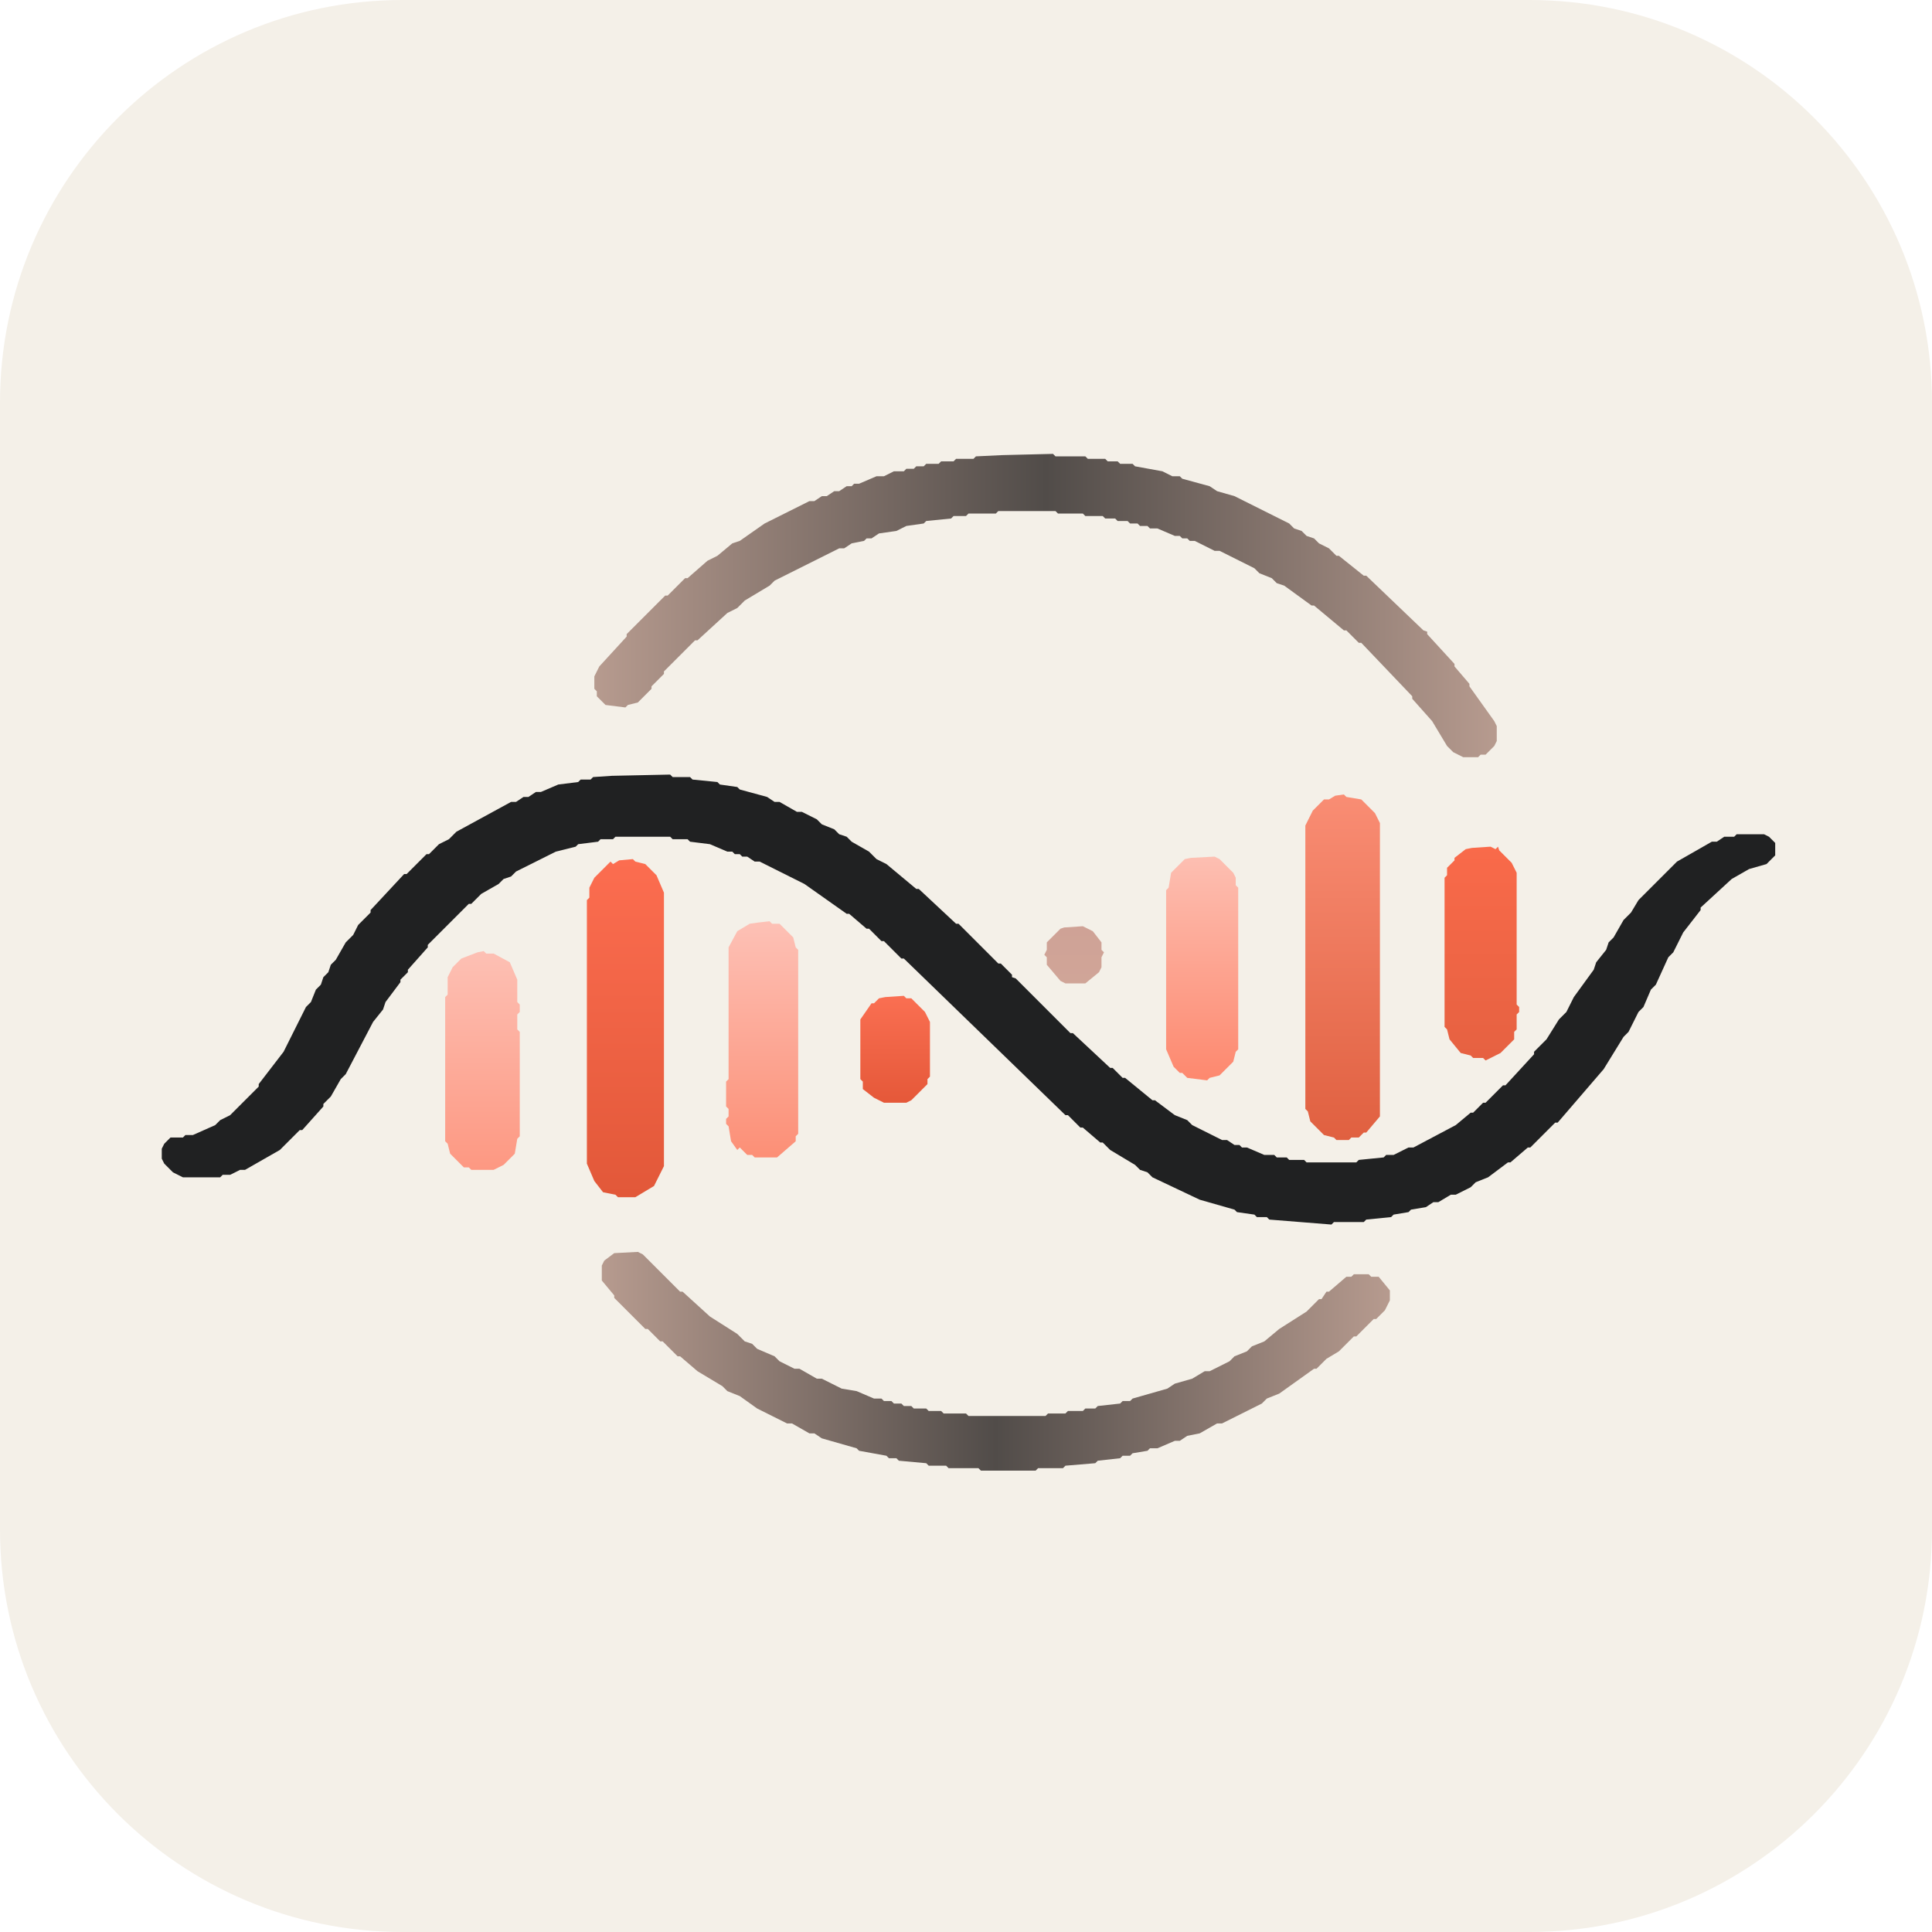
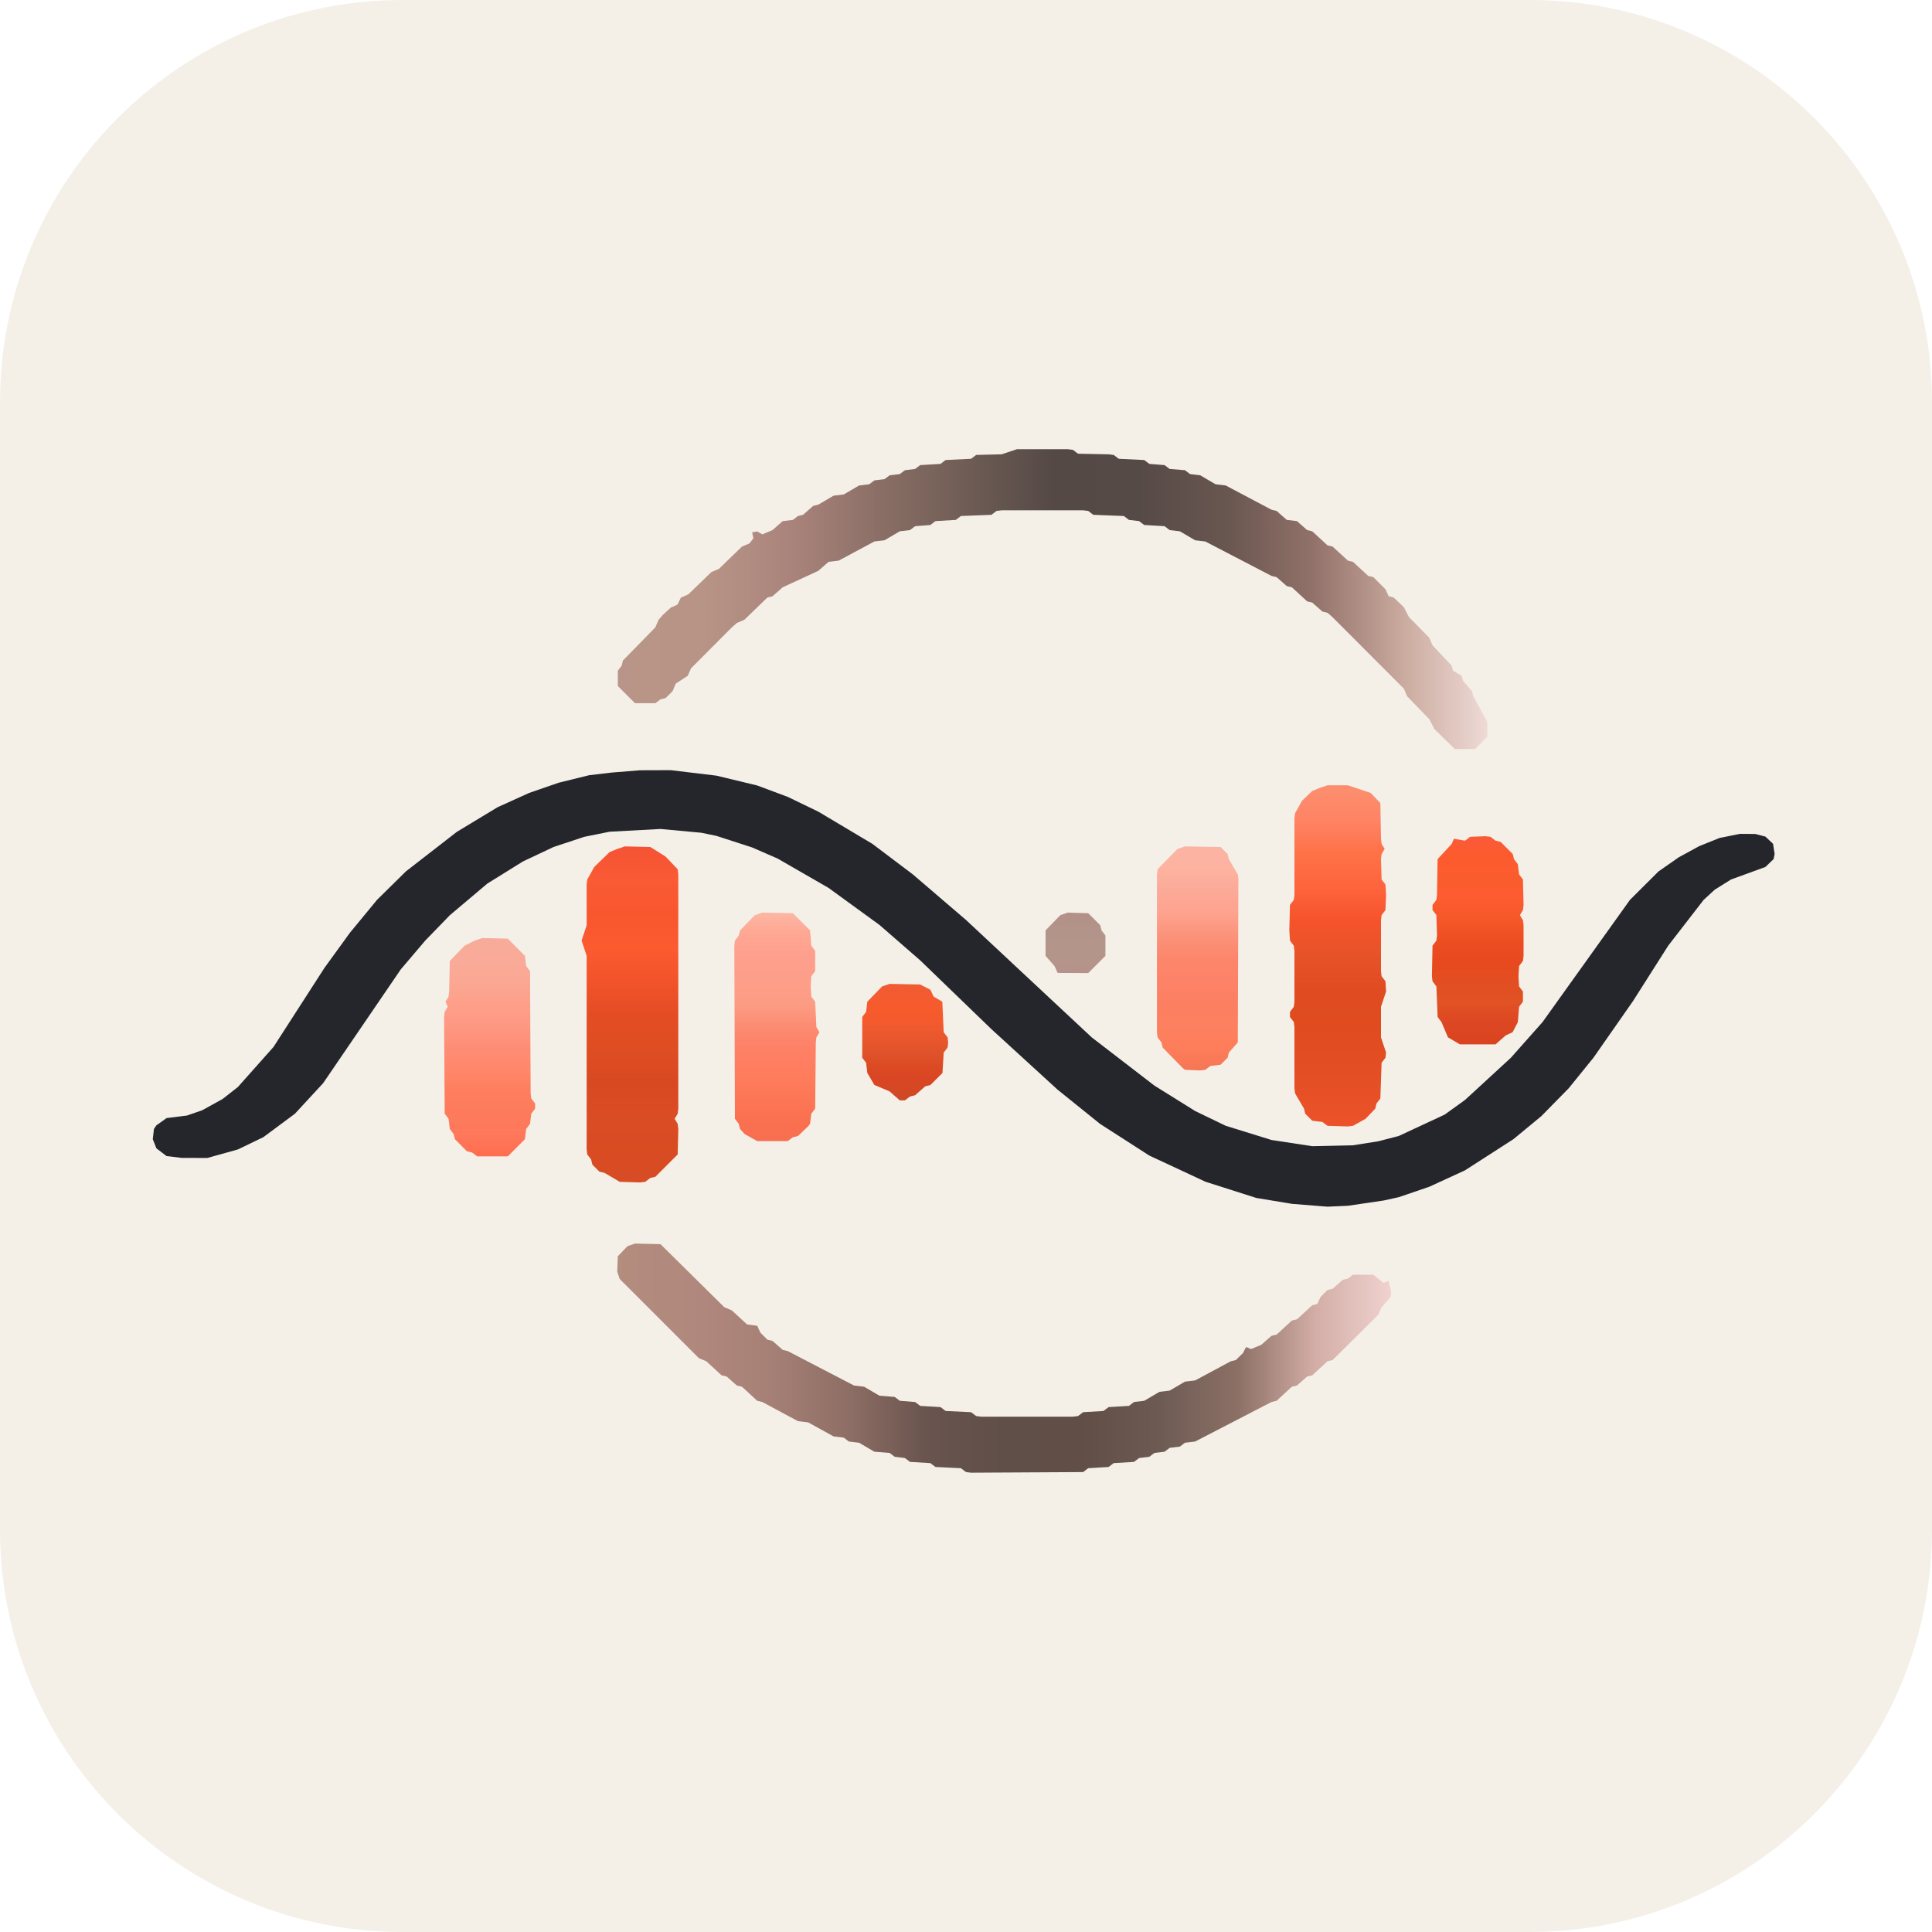
<svg xmlns="http://www.w3.org/2000/svg" viewBox="0 0 96 96" fill-rule="evenodd">
  <rect width="96" height="96" rx="20" fill="#f4f0e8" />
  <defs>
-     <linearGradient id="arc">
-       <stop stop-color="#b79b8f" />
-       <stop offset=".5" stop-color="#514c49" />
-       <stop offset="1" stop-color="#b79b8f" />
-     </linearGradient>
-     <linearGradient id="mark0" x1="0" y1="0" x2="0" y2="1">
-       <stop stop-color="#fdc0b4" />
-       <stop offset="1" stop-color="#fd9882" />
-     </linearGradient>
-     <linearGradient id="mark1" x1="0" y1="0" x2="0" y2="1">
-       <stop stop-color="#fc6d50" />
-       <stop offset="1" stop-color="#e25839" />
-     </linearGradient>
-     <linearGradient id="mark2" x1="0" y1="0" x2="0" y2="1">
-       <stop stop-color="#fdc1b6" />
-       <stop offset="1" stop-color="#fc8f76" />
-     </linearGradient>
-     <linearGradient id="mark3" x1="0" y1="0" x2="0" y2="1">
-       <stop stop-color="#fa6f52" />
-       <stop offset="1" stop-color="#e55839" />
-     </linearGradient>
-     <linearGradient id="mark4" x1="0" y1="0" x2="0" y2="1">
-       <stop stop-color="#cfa296" />
-       <stop offset="1" stop-color="#d0a598" />
-     </linearGradient>
-     <linearGradient id="mark5" x1="0" y1="0" x2="0" y2="1">
-       <stop stop-color="#fdbfb2" />
-       <stop offset="1" stop-color="#fd886e" />
-     </linearGradient>
-     <linearGradient id="mark6" x1="0" y1="0" x2="0" y2="1">
-       <stop stop-color="#f98d74" />
-       <stop offset="1" stop-color="#e06040" />
-     </linearGradient>
-     <linearGradient id="mark7" x1="0" y1="0" x2="0" y2="1">
-       <stop stop-color="#f96a4a" />
-       <stop offset="1" stop-color="#e66141" />
+     <linearGradient id="approved-gradient-1" x1="0" y1="0" x2="0" y2="1">
+       <stop offset="0.00" stop-color="#f8ab9a" />
+       <stop offset="0.10" stop-color="#faaa99" />
+       <stop offset="0.20" stop-color="#faa893" />
+       <stop offset="0.30" stop-color="#fe9f8a" />
+       <stop offset="0.40" stop-color="#fd9883" />
+       <stop offset="0.50" stop-color="#fe8d76" />
+       <stop offset="0.60" stop-color="#ff876a" />
+       <stop offset="0.70" stop-color="#fe7e5e" />
+       <stop offset="0.80" stop-color="#fd7b5c" />
+       <stop offset="0.90" stop-color="#ff785b" />
+       <stop offset="1.00" stop-color="#ff6d4f" />
+     </linearGradient>
+     <linearGradient id="approved-gradient-2" x1="0" y1="0" x2="0" y2="1">
+       <stop offset="0.00" stop-color="#f55334" />
+       <stop offset="0.10" stop-color="#fa5a34" />
+       <stop offset="0.20" stop-color="#f8572e" />
+       <stop offset="0.30" stop-color="#fc5b30" />
+       <stop offset="0.40" stop-color="#f2532a" />
+       <stop offset="0.50" stop-color="#e44d24" />
+       <stop offset="0.60" stop-color="#df4d23" />
+       <stop offset="0.70" stop-color="#d94921" />
+       <stop offset="0.80" stop-color="#da4c24" />
+       <stop offset="0.90" stop-color="#d94b21" />
+       <stop offset="1.00" stop-color="#d84c26" />
+     </linearGradient>
+     <linearGradient id="approved-gradient-3" x1="0" y1="0" x2="1" y2="0">
+       <stop offset="0.00" stop-color="#b99589" />
+       <stop offset="0.10" stop-color="#b89486" />
+       <stop offset="0.20" stop-color="#aa847c" />
+       <stop offset="0.30" stop-color="#8b6f66" />
+       <stop offset="0.40" stop-color="#6f5d55" />
+       <stop offset="0.50" stop-color="#554946" />
+       <stop offset="0.60" stop-color="#564a47" />
+       <stop offset="0.70" stop-color="#695650" />
+       <stop offset="0.80" stop-color="#92726a" />
+       <stop offset="0.90" stop-color="#caaa9e" />
+       <stop offset="1.00" stop-color="#efdbd7" />
+     </linearGradient>
+     <linearGradient id="approved-gradient-4" x1="0" y1="0" x2="1" y2="0">
+       <stop offset="0.00" stop-color="#b38d7e" />
+       <stop offset="0.10" stop-color="#b1887d" />
+       <stop offset="0.20" stop-color="#a68076" />
+       <stop offset="0.30" stop-color="#8e6e65" />
+       <stop offset="0.40" stop-color="#69544e" />
+       <stop offset="0.50" stop-color="#604e48" />
+       <stop offset="0.60" stop-color="#604e47" />
+       <stop offset="0.70" stop-color="#6d5b53" />
+       <stop offset="0.80" stop-color="#8c7066" />
+       <stop offset="0.90" stop-color="#d3aea7" />
+       <stop offset="1.00" stop-color="#f1d3d0" />
+     </linearGradient>
+     <linearGradient id="approved-gradient-5" x1="0" y1="0" x2="0" y2="1">
+       <stop offset="0.00" stop-color="#fdb6a3" />
+       <stop offset="0.10" stop-color="#fea692" />
+       <stop offset="0.20" stop-color="#fe9e8c" />
+       <stop offset="0.30" stop-color="#fd9e8a" />
+       <stop offset="0.40" stop-color="#fd9c84" />
+       <stop offset="0.50" stop-color="#fc8b72" />
+       <stop offset="0.60" stop-color="#fe8066" />
+       <stop offset="0.70" stop-color="#ff7d5e" />
+       <stop offset="0.80" stop-color="#fd7756" />
+       <stop offset="0.90" stop-color="#fa7151" />
+       <stop offset="1.00" stop-color="#f86e50" />
+     </linearGradient>
+     <linearGradient id="approved-gradient-6" x1="0" y1="0" x2="0" y2="1">
+       <stop offset="0.00" stop-color="#f05b33" />
+       <stop offset="0.10" stop-color="#f45b2f" />
+       <stop offset="0.20" stop-color="#f65b2d" />
+       <stop offset="0.30" stop-color="#f55a2d" />
+       <stop offset="0.40" stop-color="#ee592f" />
+       <stop offset="0.50" stop-color="#e7562c" />
+       <stop offset="0.60" stop-color="#df522a" />
+       <stop offset="0.70" stop-color="#dc4b24" />
+       <stop offset="0.80" stop-color="#da4623" />
+       <stop offset="0.90" stop-color="#d64724" />
+       <stop offset="1.00" stop-color="#cc4927" />
+     </linearGradient>
+     <linearGradient id="approved-gradient-7" x1="0" y1="0" x2="0" y2="1">
+       <stop offset="0.00" stop-color="#b39188" />
+       <stop offset="0.10" stop-color="#b39188" />
+       <stop offset="0.20" stop-color="#b29388" />
+       <stop offset="0.30" stop-color="#b3948a" />
+       <stop offset="0.40" stop-color="#b3948a" />
+       <stop offset="0.50" stop-color="#b4958a" />
+       <stop offset="0.60" stop-color="#b4958a" />
+       <stop offset="0.70" stop-color="#b4958a" />
+       <stop offset="0.80" stop-color="#b5948b" />
+       <stop offset="0.90" stop-color="#b5938b" />
+       <stop offset="1.00" stop-color="#b5938b" />
+     </linearGradient>
+     <linearGradient id="approved-gradient-8" x1="0" y1="0" x2="0" y2="1">
+       <stop offset="0.00" stop-color="#fbb3a3" />
+       <stop offset="0.10" stop-color="#fdb3a0" />
+       <stop offset="0.20" stop-color="#fca998" />
+       <stop offset="0.30" stop-color="#fea28e" />
+       <stop offset="0.40" stop-color="#fb927a" />
+       <stop offset="0.50" stop-color="#fc866b" />
+       <stop offset="0.60" stop-color="#fd8368" />
+       <stop offset="0.70" stop-color="#fc7f61" />
+       <stop offset="0.80" stop-color="#fd8060" />
+       <stop offset="0.90" stop-color="#fe7d5a" />
+       <stop offset="1.00" stop-color="#f57656" />
+     </linearGradient>
+     <linearGradient id="approved-gradient-9" x1="0" y1="0" x2="0" y2="1">
+       <stop offset="0.00" stop-color="#fb8f6f" />
+       <stop offset="0.10" stop-color="#ff8466" />
+       <stop offset="0.20" stop-color="#fe7248" />
+       <stop offset="0.30" stop-color="#fe643d" />
+       <stop offset="0.40" stop-color="#f5532b" />
+       <stop offset="0.50" stop-color="#e75328" />
+       <stop offset="0.60" stop-color="#e04b22" />
+       <stop offset="0.70" stop-color="#e04c20" />
+       <stop offset="0.80" stop-color="#e24d23" />
+       <stop offset="0.90" stop-color="#e75026" />
+       <stop offset="1.00" stop-color="#ec522b" />
+     </linearGradient>
+     <linearGradient id="approved-gradient-10" x1="0" y1="0" x2="0" y2="1">
+       <stop offset="0.00" stop-color="#f95a39" />
+       <stop offset="0.10" stop-color="#fd5b2d" />
+       <stop offset="0.20" stop-color="#fb5c2e" />
+       <stop offset="0.30" stop-color="#fc5c2f" />
+       <stop offset="0.40" stop-color="#f6582a" />
+       <stop offset="0.50" stop-color="#ed4d21" />
+       <stop offset="0.60" stop-color="#e9491f" />
+       <stop offset="0.70" stop-color="#e24e21" />
+       <stop offset="0.80" stop-color="#e15224" />
+       <stop offset="0.90" stop-color="#dd4622" />
+       <stop offset="1.00" stop-color="#d94520" />
+     </linearGradient>
+     <linearGradient id="approved-gradient-20" x1="0" y1="0" x2="0" y2="1">
+       <stop offset="0.00" stop-color="#e34f23" />
+       <stop offset="0.10" stop-color="#e64f24" />
+       <stop offset="0.20" stop-color="#ea4f24" />
+       <stop offset="0.30" stop-color="#ec4f28" />
+       <stop offset="0.40" stop-color="#ec4e2a" />
+       <stop offset="0.50" stop-color="#eb502a" />
+       <stop offset="0.60" stop-color="#ea502a" />
+       <stop offset="0.70" stop-color="#eb5028" />
+       <stop offset="0.80" stop-color="#ed4c23" />
+       <stop offset="0.90" stop-color="#ed4923" />
+       <stop offset="1.00" stop-color="#ef4723" />
+     </linearGradient>
+     <linearGradient id="approved-gradient-21" x1="0" y1="0" x2="0" y2="1">
+       <stop offset="0.00" stop-color="#eb562f" />
+       <stop offset="0.10" stop-color="#ec562f" />
+       <stop offset="0.20" stop-color="#ed552f" />
+       <stop offset="0.30" stop-color="#ef542c" />
+       <stop offset="0.40" stop-color="#ee522a" />
+       <stop offset="0.50" stop-color="#ed5128" />
+       <stop offset="0.60" stop-color="#ed5129" />
+       <stop offset="0.70" stop-color="#ee522c" />
+       <stop offset="0.80" stop-color="#f0532c" />
+       <stop offset="0.90" stop-color="#f0522b" />
+       <stop offset="1.00" stop-color="#ee502a" />
+     </linearGradient>
+     <linearGradient id="approved-gradient-22" x1="0" y1="0" x2="0" y2="1">
+       <stop offset="0.00" stop-color="#ed532a" />
+       <stop offset="0.10" stop-color="#ef5328" />
+       <stop offset="0.20" stop-color="#ee5024" />
+       <stop offset="0.30" stop-color="#f05026" />
+       <stop offset="0.40" stop-color="#ee5128" />
+       <stop offset="0.50" stop-color="#ee5229" />
+       <stop offset="0.60" stop-color="#ed5026" />
+       <stop offset="0.70" stop-color="#ee4d26" />
+       <stop offset="0.80" stop-color="#f04c26" />
+       <stop offset="0.90" stop-color="#f14e24" />
+       <stop offset="1.00" stop-color="#f04c23" />
+     </linearGradient>
+     <linearGradient id="approved-gradient-23" x1="0" y1="0" x2="0" y2="1">
+       <stop offset="0.00" stop-color="#ea522c" />
+       <stop offset="0.10" stop-color="#ef4c26" />
+       <stop offset="0.20" stop-color="#f04f28" />
+       <stop offset="0.30" stop-color="#f04f29" />
+       <stop offset="0.40" stop-color="#f14e28" />
+       <stop offset="0.50" stop-color="#f04f29" />
+       <stop offset="0.60" stop-color="#f04f26" />
+       <stop offset="0.70" stop-color="#f04d25" />
+       <stop offset="0.80" stop-color="#f04e27" />
+       <stop offset="0.90" stop-color="#f04a23" />
+       <stop offset="1.00" stop-color="#f04c26" />
    </linearGradient>
  </defs>
-   <g transform="translate(6 21.13235) scale(.1235294) translate(-425 -185)">
-     <path d="M779.50,197.00L800.00,196.50L801.00,197.50L813.00,197.50L814.00,198.50L821.00,198.50L822.00,199.50L826.00,199.50L827.00,200.50L832.00,200.50L833.00,201.50L844.00,203.50L848.00,205.50L851.00,205.50L852.00,206.50L863.00,209.50L866.00,211.50L873.00,213.50L895.00,224.50L897.00,226.50L900.00,227.50L902.00,229.50L905.00,230.50L907.00,232.50L911.00,234.50L914.00,237.50L915.00,237.50L925.00,245.50L926.00,245.50L949.00,267.50L950.50,268.00L950.50,269.00L961.50,281.00L961.50,282.00L967.50,289.00L967.50,290.00L977.50,304.00L978.50,306.00L978.50,312.00L977.50,314.00L974.00,317.50L972.00,317.50L971.00,318.50L965.00,318.50L961.00,316.50L958.50,314.00L952.50,304.00L944.50,295.00L944.50,294.00L924.00,272.50L923.00,272.50L918.00,267.50L917.00,267.50L905.00,257.50L904.00,257.50L893.00,249.50L890.00,248.50L888.00,246.50L883.00,244.50L881.00,242.50L867.00,235.50L865.00,235.50L857.00,231.50L855.00,231.50L854.00,230.50L852.00,230.50L851.00,229.50L849.00,229.50L842.00,226.50L839.00,226.50L838.00,225.50L835.00,225.50L834.00,224.50L831.00,224.50L830.00,223.50L826.00,223.50L825.00,222.50L821.00,222.50L820.00,221.50L813.00,221.50L812.00,220.50L802.00,220.50L801.00,219.50L778.00,219.50L777.00,220.50L766.00,220.50L765.00,221.50L760.00,221.50L759.00,222.50L749.00,223.50L748.00,224.50L741.00,225.50L737.00,227.50L730.00,228.50L727.00,230.50L725.00,230.50L724.00,231.50L719.00,232.50L716.00,234.50L714.00,234.50L688.00,247.50L686.00,249.50L676.00,255.50L673.00,258.50L669.00,260.50L657.00,271.50L656.00,271.50L643.50,284.00L643.50,285.00L638.50,290.00L638.50,291.00L633.00,296.50L629.00,297.50L628.00,298.50L620.00,297.50L616.50,294.00L616.50,292.00L615.50,291.00L615.50,286.00L617.50,282.00L628.50,270.00L628.50,269.00L644.00,253.50L645.00,253.50L652.00,246.50L653.00,246.50L661.00,239.50L665.00,237.50L671.00,232.50L674.00,231.50L684.00,224.50L702.00,215.50L704.00,215.50L707.00,213.50L709.00,213.50L712.00,211.50L714.00,211.50L717.00,209.50L719.00,209.50L720.00,208.50L722.00,208.50L729.00,205.50L732.00,205.50L736.00,203.50L740.00,203.50L741.00,202.50L744.00,202.50L745.00,201.50L748.00,201.50L749.00,200.50L754.00,200.50L755.00,199.50L760.00,199.50L761.00,198.50L768.00,198.50L769.00,197.50L779.50,197.00Z" fill="url(#arc)" />
-     <path d="M623.50,518.00L633.00,517.50L635.00,518.50L650.00,533.50L651.00,533.50L662.00,543.50L673.00,550.50L676.00,553.50L679.00,554.50L681.00,556.50L688.00,559.50L690.00,561.50L696.00,564.50L698.00,564.50L705.00,568.50L707.00,568.50L715.00,572.50L721.00,573.50L728.00,576.50L731.00,576.50L732.00,577.50L735.00,577.50L736.00,578.50L739.00,578.50L740.00,579.50L743.00,579.50L744.00,580.50L749.00,580.50L750.00,581.50L755.00,581.50L756.00,582.50L765.00,582.50L766.00,583.50L797.00,583.50L798.00,582.50L805.00,582.50L806.00,581.50L812.00,581.50L813.00,580.50L817.00,580.50L818.00,579.50L827.00,578.50L828.00,577.50L831.00,577.50L832.00,576.50L846.00,572.50L849.00,570.50L856.00,568.50L861.00,565.50L863.00,565.50L871.00,561.50L873.00,559.50L878.00,557.50L880.00,555.50L885.00,553.50L891.00,548.50L902.00,541.50L907.00,536.50L908.00,536.50L910.00,533.50L911.00,533.50L918.00,527.50L920.00,527.50L921.00,526.50L927.00,526.50L928.00,527.50L931.00,527.50L935.50,533.00L935.50,537.00L933.50,541.00L930.00,544.50L929.00,544.50L922.00,551.50L921.00,551.50L915.00,557.50L910.00,560.50L906.00,564.50L905.00,564.50L891.00,574.50L886.00,576.50L884.00,578.50L868.00,586.50L866.00,586.50L859.00,590.50L854.00,591.50L851.00,593.50L849.00,593.50L842.00,596.50L839.00,596.50L838.00,597.50L832.00,598.50L831.00,599.50L828.00,599.50L827.00,600.50L818.00,601.50L817.00,602.50L805.00,603.50L804.00,604.50L794.00,604.50L793.00,605.50L771.00,605.50L770.00,604.50L758.00,604.50L757.00,603.50L750.00,603.50L749.00,602.50L738.00,601.50L737.00,600.50L734.00,600.50L733.00,599.50L722.00,597.50L721.00,596.50L707.00,592.50L704.00,590.50L702.00,590.50L695.00,586.50L693.00,586.50L681.00,580.50L674.00,575.50L669.00,573.50L667.00,571.50L657.00,565.50L650.00,559.50L649.00,559.50L643.00,553.50L642.00,553.50L637.00,548.50L636.00,548.50L623.50,536.00L623.50,535.00L618.50,529.00L618.50,523.00L619.50,521.00L623.50,518.00Z" fill="url(#arc)" />
-     <path fill="#202122" d="M622.50,326.00L646.00,325.50L647.00,326.50L654.00,326.50L655.00,327.50L665.00,328.50L666.00,329.50L673.00,330.50L674.00,331.50L685.00,334.50L688.00,336.50L690.00,336.50L697.00,340.50L699.00,340.50L705.00,343.50L707.00,345.50L712.00,347.50L714.00,349.50L717.00,350.50L719.00,352.50L726.00,356.50L729.00,359.50L733.00,361.50L745.00,371.50L746.00,371.50L761.00,385.50L762.00,385.50L778.00,401.50L779.00,401.50L783.50,406.00L783.50,407.00L785.00,407.50L807.00,429.50L808.00,429.50L823.00,443.50L824.00,443.50L828.00,447.50L829.00,447.50L840.00,456.50L841.00,456.50L849.00,462.50L854.00,464.50L856.00,466.50L868.00,472.50L870.00,472.50L873.00,474.50L875.00,474.50L876.00,475.50L878.00,475.50L885.00,478.50L889.00,478.50L890.00,479.50L894.00,479.50L895.00,480.50L901.00,480.50L902.00,481.50L922.00,481.50L923.00,480.50L933.00,479.50L934.00,478.50L937.00,478.50L943.00,475.50L945.00,475.50L962.00,466.50L968.00,461.50L969.00,461.50L973.00,457.50L974.00,457.50L981.00,450.50L982.00,450.50L993.50,438.00L993.50,437.00L998.50,432.00L1003.50,424.00L1006.50,421.00L1009.50,415.00L1017.50,404.00L1018.50,401.00L1022.50,396.00L1023.50,393.00L1025.50,391.00L1029.50,384.00L1032.50,381.00L1035.50,376.00L1051.00,360.50L1065.00,352.50L1067.00,352.50L1070.00,350.50L1074.00,350.50L1075.00,349.50L1086.00,349.50L1088.00,350.50L1090.50,353.00L1090.50,358.00L1087.00,361.50L1080.00,363.50L1073.00,367.50L1060.50,379.00L1060.50,380.00L1053.50,389.00L1049.50,397.00L1047.50,399.00L1042.50,410.00L1040.50,412.00L1037.50,419.00L1035.50,421.00L1031.50,429.00L1029.50,431.00L1021.50,444.00L1003.00,465.50L1002.00,465.50L992.00,475.50L991.00,475.50L984.00,481.50L983.00,481.50L975.00,487.50L970.00,489.50L968.00,491.50L962.00,494.50L960.00,494.50L955.00,497.50L953.00,497.50L950.00,499.50L944.00,500.50L943.00,501.50L937.00,502.50L936.00,503.50L926.00,504.50L925.00,505.50L913.00,505.50L912.00,506.50L887.00,504.50L886.00,503.50L882.00,503.50L881.00,502.50L874.00,501.50L873.00,500.50L859.00,496.50L840.00,487.50L838.00,485.50L835.00,484.50L833.00,482.50L823.00,476.50L820.00,473.50L819.00,473.50L812.00,467.50L811.00,467.50L806.00,462.50L805.00,462.50L740.00,399.50L739.00,399.50L732.00,392.50L731.00,392.50L726.00,387.50L725.00,387.50L718.00,381.50L717.00,381.50L700.00,369.50L682.00,360.50L680.00,360.50L677.00,358.50L675.00,358.50L674.00,357.50L672.00,357.50L671.00,356.50L669.00,356.50L662.00,353.50L654.00,352.50L653.00,351.50L647.00,351.50L646.00,350.50L624.00,350.50L623.00,351.50L618.00,351.50L617.00,352.50L609.00,353.50L608.00,354.50L600.00,356.50L584.00,364.50L582.00,366.50L579.00,367.50L577.00,369.50L570.00,373.50L566.00,377.50L565.00,377.50L548.50,394.00L548.50,395.00L540.50,404.00L540.50,405.00L537.50,408.00L537.50,409.00L531.50,417.00L530.50,420.00L526.50,425.00L515.50,446.00L513.50,448.00L509.50,455.00L506.50,458.00L506.50,459.00L498.00,468.50L497.00,468.50L489.00,476.50L475.00,484.50L473.00,484.50L469.00,486.50L466.00,486.50L465.00,487.50L450.00,487.50L446.00,485.50L442.50,482.00L441.50,480.00L441.50,476.00L442.50,474.00L445.00,471.50L450.00,471.50L451.00,470.50L454.00,470.50L463.00,466.50L465.00,464.50L469.00,462.50L480.50,451.00L480.50,450.00L490.50,437.00L499.50,419.00L501.50,417.00L503.50,412.00L505.50,410.00L506.50,407.00L508.50,405.00L509.50,402.00L511.50,400.00L515.50,393.00L518.50,390.00L520.50,386.00L525.50,381.00L525.50,380.00L539.00,365.50L540.00,365.50L548.00,357.50L549.00,357.50L553.00,353.50L557.00,351.50L560.00,348.50L582.00,336.50L584.00,336.50L587.00,334.50L589.00,334.50L592.00,332.50L594.00,332.50L601.00,329.50L609.00,328.50L610.00,327.50L614.00,327.50L615.00,326.50L622.50,326.00Z" />
-     <path d="M568.50,397.00L571.00,396.50L572.00,397.50L575.00,397.50L581.50,401.00L584.50,408.00L584.50,417.00L585.50,418.00L585.50,421.00L584.50,422.00L584.50,428.00L585.50,429.00L585.50,471.00L584.50,472.00L583.50,478.00L579.00,482.50L575.00,484.50L566.00,484.50L565.00,483.50L563.00,483.50L557.50,478.00L556.50,474.00L555.50,473.00L555.50,415.00L556.50,414.00L556.50,407.00L558.50,403.00L562.00,399.50L568.50,397.00Z" fill="url(#mark0)" />
-     <path d="M625.50,360.00L631.00,359.50L632.00,360.50L636.00,361.50L640.50,366.00L643.50,373.00L643.50,483.00L639.50,491.00L632.00,495.50L625.00,495.50L624.00,494.50L619.00,493.50L615.50,489.00L612.50,482.00L612.50,376.00L613.50,375.00L613.50,371.00L615.50,367.00L622.00,360.50L623.00,361.50L625.50,360.00Z" fill="url(#mark1)" />
-     <path d="M681.50,385.00L686.00,384.50L687.00,385.50L690.00,385.50L695.50,391.00L696.50,395.00L697.50,396.00L697.50,470.00L696.50,471.00L696.50,473.00L689.00,479.50L680.00,479.50L679.00,478.50L677.00,478.50L674.00,475.50L673.00,476.50L670.50,473.00L669.50,467.00L668.50,466.00L668.50,464.00L669.50,463.00L669.50,460.00L668.50,459.00L668.50,449.00L669.50,448.00L669.50,395.00L673.00,388.50L678.00,385.50L681.50,385.00Z" fill="url(#mark2)" />
-     <path d="M732.50,415.00L740.00,414.50L741.00,415.50L743.00,415.50L748.50,421.00L750.50,425.00L750.50,447.00L749.50,448.00L749.50,450.00L743.00,456.50L741.00,457.50L732.00,457.50L728.00,455.50L723.50,452.00L723.50,449.00L722.50,448.00L722.50,424.00L727.00,417.50L728.00,417.50L730.00,415.50L732.50,415.00Z" fill="url(#mark3)" />
-     <path d="M804.50,387.00L812.00,386.50L816.00,388.50L819.50,393.00L819.50,396.00L820.50,397.00L819.50,399.00L819.50,403.00L818.50,405.00L813.00,409.50L805.00,409.50L803.00,408.50L797.50,402.00L797.50,399.00L796.50,398.00L797.50,396.00L797.50,393.00L803.00,387.50L804.50,387.00Z" fill="url(#mark4)" />
-     <path d="M855.50,359.00L865.00,358.50L867.00,359.50L872.50,365.00L873.50,367.00L873.50,370.00L874.50,371.00L874.50,436.00L873.50,437.00L872.50,441.00L867.00,446.50L863.00,447.50L862.00,448.50L854.00,447.50L852.00,445.50L851.00,445.50L848.50,443.00L845.50,436.00L845.50,372.00L846.50,371.00L847.50,365.00L853.00,359.50L855.50,359.00Z" fill="url(#mark5)" />
-     <path d="M913.50,334.00L917.00,333.50L918.00,334.50L924.00,335.50L929.50,341.00L931.50,345.00L931.50,463.00L926.00,469.50L925.00,469.50L923.00,471.50L920.00,471.50L919.00,472.50L914.00,472.50L913.00,471.50L909.00,470.50L903.50,465.00L902.50,461.00L901.50,460.00L901.50,346.00L904.50,340.00L909.00,335.50L911.00,335.50L913.50,334.00Z" fill="url(#mark6)" />
-     <path d="M968.50,355.00L976.00,354.50L978.00,355.50L979.00,354.50L979.50,356.00L984.50,361.00L986.50,365.00L986.50,418.00L987.50,419.00L987.50,421.00L986.50,422.00L986.50,428.00L985.50,429.00L985.50,432.00L980.00,437.50L974.00,440.50L973.00,439.50L969.00,439.50L968.00,438.50L964.00,437.50L959.50,432.00L958.50,428.00L957.50,427.00L957.50,367.00L958.50,366.00L958.50,363.00L961.50,360.00L961.50,359.00L966.00,355.50L968.50,355.00Z" fill="url(#mark7)" />
+   <g transform="translate(6 20.93) scale(.253012) translate(-270 -135)">
+     <path d="M366.43,204.00L372.00,203.55L378.00,203.53L387.00,204.61L395.00,206.54L401.00,208.78L407.00,211.68L417.61,218.00L425.56,224.00L436.00,232.95L460.68,256.00L473.00,265.48L481.00,270.47L487.00,273.37L496.00,276.16L504.00,277.38L512.00,277.20L517.00,276.41L521.00,275.37L530.00,271.18L534.00,268.30L543.00,260.02L549.23,253.00L566.40,229.00L572.00,223.42L576.00,220.63L580.00,218.45L584.00,216.84L588.00,216.04L591.00,216.06L593.00,216.58L594.50,218.00L594.81,220.00L594.60,221.00L593.00,222.54L586.25,225.00L583.05,227.00L580.87,229.00L573.91,238.00L567.00,248.87L559.23,260.00L554.37,266.00L549.00,271.47L543.51,276.00L534.00,282.12L527.00,285.34L521.00,287.39L518.00,288.05L511.00,289.08L507.00,289.26L500.00,288.70L493.00,287.54L483.00,284.35L472.00,279.22L462.33,273.00L454.00,266.29L441.00,254.40L427.00,240.88L419.00,233.92L409.00,226.65L399.00,220.89L394.00,218.71L387.00,216.44L384.00,215.82L376.00,215.08L366.00,215.62L361.00,216.63L355.00,218.62L349.00,221.45L342.00,225.80L334.65,232.00L329.80,237.00L325.00,242.65L309.75,265.00L304.21,271.00L298.00,275.61L293.00,278.02L287.00,279.69L282.00,279.68L279.00,279.32L277.00,277.80L276.29,276.00L276.52,274.00L277.00,273.28L279.00,271.86L283.00,271.36L286.00,270.32L290.00,268.11L293.00,265.76L300.00,257.89L310.00,242.37L315.00,235.47L320.33,229.00L326.00,223.41L336.00,215.65L344.00,210.81L350.21,208.00L356.00,206.00L362.00,204.52L366.43,204.00Z" fill="#25262b" />
+     <path d="M339.50,237.00L341.00,236.50L346.00,236.62L349.38,240.00L349.62,242.00L350.38,243.00L350.50,267.00L350.62,268.00L351.38,269.00L351.38,270.00L350.62,271.00L350.38,273.00L349.62,274.00L349.38,276.00L346.00,279.38L340.00,279.38L339.00,278.62L338.00,278.38L335.62,276.00L335.38,275.00L334.62,274.00L334.38,272.00L333.62,271.00L333.50,252.00L333.62,251.00L334.22,250.00L333.78,249.00L334.38,248.00L334.50,247.00L334.62,241.00L337.53,238.00L339.50,237.00Z" fill="url(#approved-gradient-1)" />
+     <path d="M367.50,219.00L369.00,218.50L374.00,218.62L377.00,220.50L379.38,223.00L379.50,224.00L379.50,270.00L379.38,271.00L378.78,272.00L379.38,273.00L379.50,274.00L379.38,279.00L375.00,283.38L374.00,283.62L373.00,284.38L372.00,284.50L368.00,284.38L365.00,282.62L364.00,282.38L362.62,281.00L362.38,280.00L361.62,279.00L361.50,278.00L361.50,240.00L360.50,237.00L361.50,234.00L361.50,226.00L361.62,225.00L363.00,222.53L366.00,219.62L367.50,219.00Z" fill="url(#approved-gradient-2)" />
+     <path d="M444.50,141.00L446.00,140.50L456.00,140.50L457.00,140.62L458.00,141.38L464.00,141.50L465.00,141.62L466.00,142.38L471.00,142.62L472.00,143.38L475.00,143.62L476.00,144.38L479.00,144.62L480.00,145.38L482.00,145.62L485.00,147.38L487.00,147.62L496.00,152.38L497.00,152.62L499.00,154.38L501.00,154.62L503.00,156.38L504.00,156.62L507.00,159.38L508.00,159.62L511.00,162.38L512.00,162.62L515.00,165.38L516.00,165.62L518.38,168.00L519.00,169.35L520.00,169.62L522.00,171.53L523.00,173.47L527.00,177.53L527.62,179.00L531.38,183.00L531.65,184.00L533.35,185.00L533.62,186.00L535.38,188.00L535.62,189.00L538.38,194.00L538.38,197.00L536.00,199.38L532.00,199.38L528.00,195.47L527.00,193.53L522.62,189.00L522.00,187.53L508.00,173.50L507.00,172.62L506.00,172.38L504.00,170.62L503.00,170.38L500.00,167.62L499.00,167.38L497.00,165.62L496.00,165.38L483.00,158.62L481.00,158.38L478.00,156.62L476.00,156.38L475.00,155.62L471.00,155.38L470.00,154.62L468.00,154.38L467.00,153.62L461.00,153.38L460.00,152.62L459.00,152.50L443.00,152.50L442.00,152.62L441.00,153.38L435.00,153.62L434.00,154.38L430.00,154.62L429.00,155.38L426.00,155.62L425.00,156.38L423.00,156.62L420.00,158.38L418.00,158.62L411.00,162.38L409.00,162.62L407.00,164.38L400.00,167.62L398.00,169.38L397.00,169.62L392.47,174.00L391.00,174.62L390.00,175.50L382.00,183.53L381.35,185.00L379.00,186.53L378.38,188.00L377.00,189.38L376.00,189.62L375.00,190.38L371.00,190.38L367.62,187.00L367.62,184.00L368.38,183.00L368.62,182.00L375.00,175.47L375.62,174.00L376.50,173.00L378.00,171.62L379.35,171.00L380.00,169.65L381.47,169.00L386.00,164.62L387.47,164.00L392.00,159.62L393.47,159.00L394.24,158.00L394.00,156.82L395.00,156.65L396.00,157.22L398.00,156.38L400.00,154.62L402.00,154.38L403.00,153.62L404.00,153.38L406.00,151.62L407.00,151.38L410.00,149.62L412.00,149.38L415.00,147.62L417.00,147.38L418.00,146.62L420.00,146.38L421.00,145.62L423.00,145.38L424.00,144.62L426.00,144.38L427.00,143.62L431.00,143.38L432.00,142.62L437.00,142.38L438.00,141.62L443.00,141.50L444.50,141.00Z" fill="url(#approved-gradient-3)" />
+     <path d="M369.53,297.00L371.00,296.50L376.00,296.62L388.53,309.00L390.00,309.62L393.00,312.38L395.00,312.65L395.62,314.00L397.00,315.38L398.00,315.62L400.00,317.38L401.00,317.62L414.00,324.38L416.00,324.62L419.00,326.38L422.00,326.62L423.00,327.38L426.00,327.62L427.00,328.38L431.00,328.62L432.00,329.38L437.00,329.62L438.00,330.38L439.00,330.50L457.00,330.50L458.00,330.38L459.00,329.62L463.00,329.38L464.00,328.62L468.00,328.38L469.00,327.62L471.00,327.38L474.00,325.62L476.00,325.38L479.00,323.62L481.00,323.38L488.00,319.62L489.00,319.38L490.40,318.00L491.00,316.82L492.00,317.22L494.00,316.38L496.00,314.62L497.00,314.38L500.00,311.62L501.00,311.38L504.00,308.62L505.00,308.35L505.62,307.00L507.00,305.62L508.00,305.38L510.00,303.62L511.00,303.38L512.00,302.62L516.00,302.62L518.00,304.22L519.00,303.83L519.50,306.00L519.38,307.00L517.62,309.00L517.00,310.47L508.00,319.38L507.00,319.62L504.00,322.38L503.00,322.62L501.00,324.38L500.00,324.62L497.00,327.38L496.00,327.62L481.00,335.38L479.00,335.62L478.00,336.38L476.00,336.62L475.00,337.38L473.00,337.62L472.00,338.38L470.00,338.62L469.00,339.38L465.00,339.62L464.00,340.38L460.00,340.62L459.00,341.38L437.00,341.50L436.00,341.38L435.00,340.62L430.00,340.38L429.00,339.62L425.00,339.38L424.00,338.62L422.00,338.38L421.00,337.62L418.00,337.38L415.00,335.62L413.00,335.38L412.00,334.62L410.00,334.38L405.00,331.62L403.00,331.38L396.00,327.62L395.00,327.38L392.00,324.62L391.00,324.38L389.00,322.62L388.00,322.38L385.00,319.62L383.53,319.00L368.00,303.47L367.50,302.00L367.62,299.00L369.53,297.00Z" fill="url(#approved-gradient-4)" />
+     <path d="M394.53,232.00L396.00,231.50L402.00,231.62L405.38,235.00L405.62,238.00L406.38,239.00L406.38,243.00L405.62,244.00L405.50,246.00L405.62,248.00L406.38,249.00L406.62,254.00L407.22,255.00L406.62,256.00L406.50,257.00L406.38,270.00L405.62,271.00L405.38,273.00L405.00,273.47L403.00,275.38L402.00,275.62L401.00,276.38L395.00,276.38L392.53,275.00L391.62,274.00L391.38,273.00L390.62,272.00L390.50,238.00L390.62,237.00L391.38,236.00L391.62,235.00L394.53,232.00Z" fill="url(#approved-gradient-5)" />
+     <path d="M419.53,246.00L421.00,245.50L427.00,245.62L429.00,246.65L429.65,248.00L431.35,249.00L431.62,255.00L432.38,256.00L432.50,257.00L432.38,258.00L431.62,259.00L431.38,263.00L429.00,265.38L428.00,265.62L426.00,267.38L425.00,267.62L424.00,268.38L423.00,268.38L421.00,266.62L418.00,265.35L416.62,263.00L416.38,261.00L415.62,260.00L415.62,252.00L416.38,251.00L416.62,249.00L419.53,246.00Z" fill="url(#approved-gradient-6)" />
+     <path d="M454.53,232.00L456.00,231.50L460.00,231.62L462.38,234.00L462.62,235.00L463.38,236.00L463.38,240.00L460.00,243.38L454.00,243.35L453.38,242.00L451.62,240.00L451.62,235.00L454.53,232.00Z" fill="url(#approved-gradient-7)" />
+     <path d="M477.53,219.00L479.00,218.50L486.00,218.62L487.38,220.00L487.62,221.00L489.38,224.00L489.50,225.00L489.38,257.00L487.62,259.00L487.38,260.00L486.00,261.38L484.00,261.62L483.00,262.38L482.00,262.50L479.00,262.38L478.53,262.00L474.62,258.00L474.38,257.00L473.62,256.00L473.50,255.00L473.50,224.00L473.62,223.00L477.53,219.00Z" fill="url(#approved-gradient-8)" />
+     <path d="M505.50,207.00L507.00,206.50L511.00,206.50L515.47,208.00L517.38,210.00L517.50,217.00L517.62,218.00L518.22,219.00L517.62,220.00L517.50,221.00L517.62,225.00L518.38,226.00L518.50,228.00L518.38,231.00L517.62,232.00L517.50,233.00L517.50,243.00L517.62,244.00L518.38,245.00L518.50,247.00L517.50,250.00L517.50,256.00L518.50,259.00L518.38,260.00L517.62,261.00L517.38,268.00L516.62,269.00L516.38,270.00L514.47,272.00L512.00,273.38L511.00,273.50L507.00,273.38L506.00,272.62L504.00,272.38L502.62,271.00L502.38,270.00L500.62,267.00L500.50,266.00L500.50,254.00L500.38,253.00L499.62,252.00L499.62,251.00L500.38,250.00L500.50,249.00L500.50,239.00L500.38,238.00L499.62,237.00L499.50,235.00L499.62,230.00L500.38,229.00L500.50,228.00L500.50,213.00L500.62,212.00L502.00,209.53L504.00,207.62L505.50,207.00Z" fill="url(#approved-gradient-9)" />
+     <path d="M531.82,217.00L534.00,217.38L535.00,216.62L538.00,216.50L539.00,216.62L540.00,217.38L541.00,217.62L543.38,220.00L543.62,221.00L544.38,222.00L544.62,224.00L545.38,225.00L545.50,230.00L545.38,231.00L544.78,232.00L545.38,233.00L545.50,234.00L545.50,240.00L545.38,241.00L544.62,242.00L544.50,244.00L544.62,246.00L545.38,247.00L545.38,249.00L544.62,250.00L544.38,253.00L543.35,255.00L542.00,255.62L540.00,257.38L533.00,257.38L530.65,256.00L529.38,253.00L528.62,252.00L528.38,246.00L527.62,245.00L527.50,244.00L527.62,238.00L528.38,237.00L528.50,236.00L528.38,232.00L527.62,231.00L527.62,230.00L528.38,229.00L528.50,228.00L528.62,221.00L531.40,218.00L531.82,217.00Z" fill="url(#approved-gradient-10)" />
  </g>
</svg>
